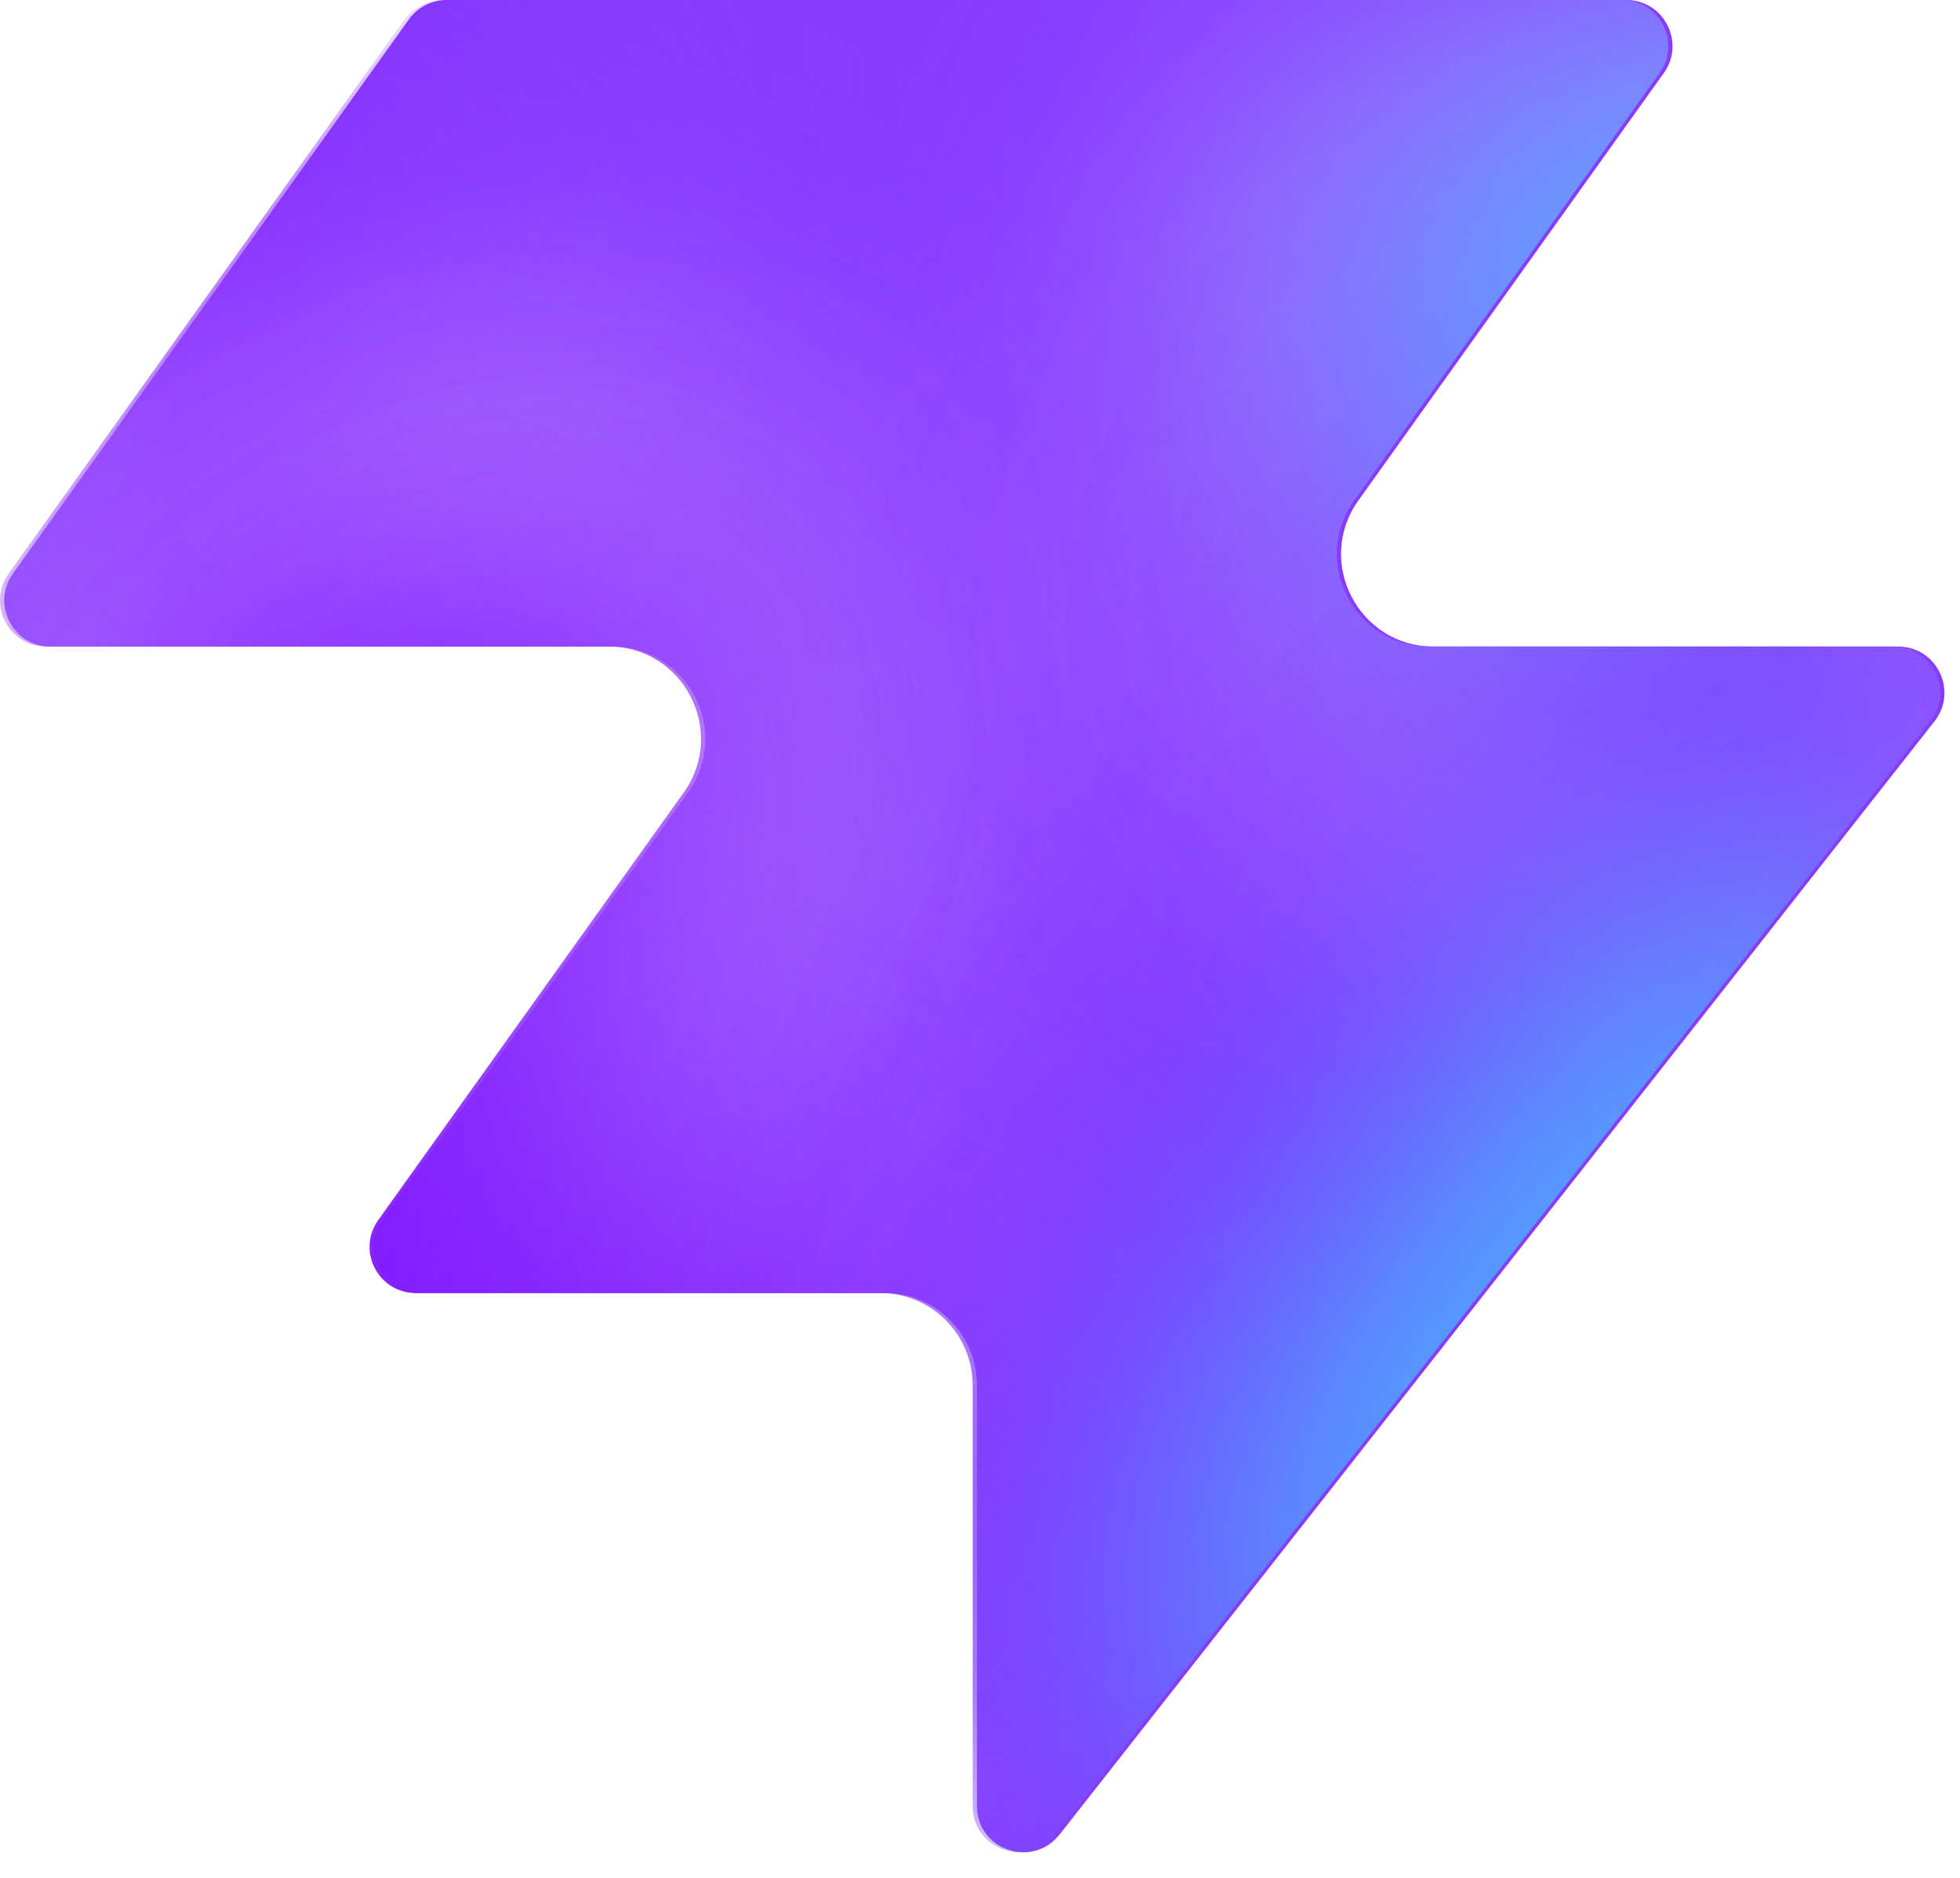
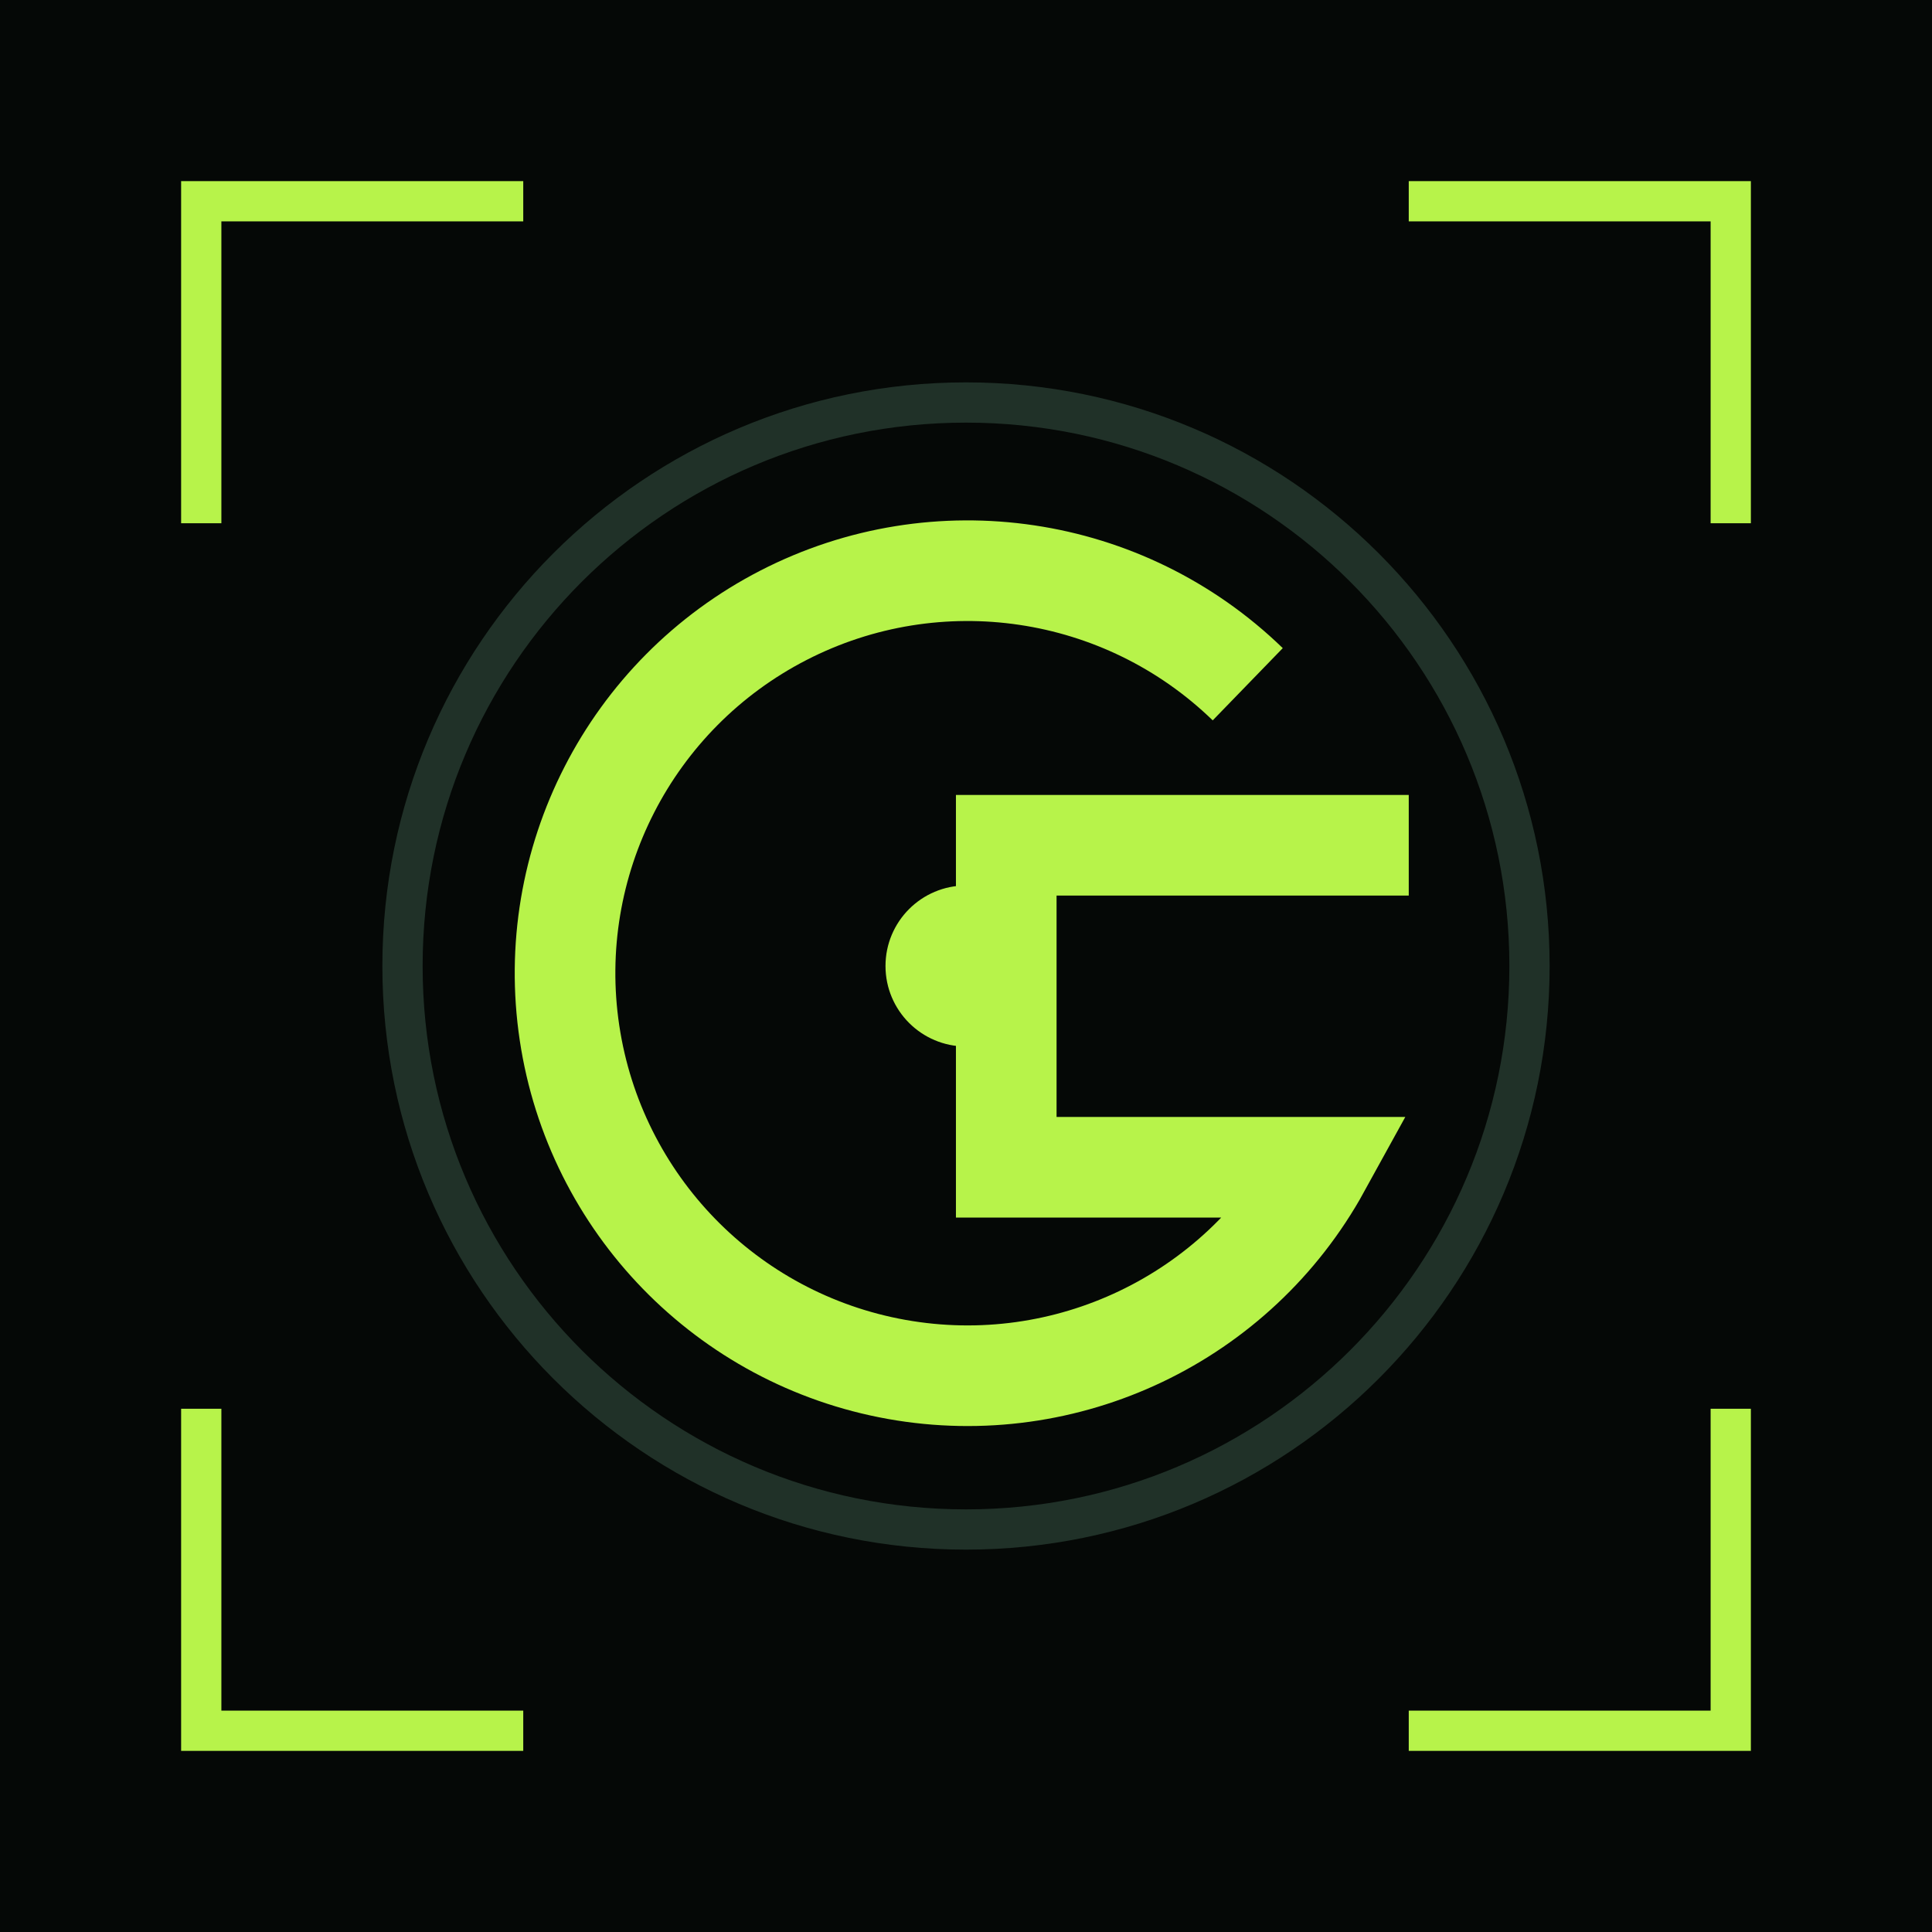
- <svg xmlns="http://www.w3.org/2000/svg" width="48" height="46" fill="none" viewBox="0 0 48 46">
-   <path fill="#863bff" d="M25.946 44.938c-.664.845-2.021.375-2.021-.698V33.937a2.26 2.26 0 0 0-2.262-2.262H10.287c-.92 0-1.456-1.04-.92-1.788l7.48-10.471c1.07-1.497 0-3.578-1.842-3.578H1.237c-.92 0-1.456-1.04-.92-1.788L10.013.474c.214-.297.556-.474.92-.474h28.894c.92 0 1.456 1.04.92 1.788l-7.48 10.471c-1.07 1.498 0 3.579 1.842 3.579h11.377c.943 0 1.473 1.088.89 1.83L25.947 44.94z" style="fill:#863bff;fill:color(display-p3 .525 .23 1);fill-opacity:1" />
-   <mask id="a" width="48" height="46" x="0" y="0" maskUnits="userSpaceOnUse" style="mask-type:alpha">
-     <path fill="#000" d="M25.842 44.938c-.664.844-2.021.375-2.021-.698V33.937a2.26 2.26 0 0 0-2.262-2.262H10.183c-.92 0-1.456-1.04-.92-1.788l7.48-10.471c1.07-1.498 0-3.579-1.842-3.579H1.133c-.92 0-1.456-1.04-.92-1.787L9.91.473c.214-.297.556-.474.92-.474h28.894c.92 0 1.456 1.04.92 1.788l-7.48 10.471c-1.07 1.498 0 3.578 1.842 3.578h11.377c.943 0 1.473 1.088.89 1.832L25.843 44.94z" style="fill:#000;fill-opacity:1" />
-   </mask>
-   <g mask="url(#a)">
-     <g filter="url(#b)">
-       <ellipse cx="5.508" cy="14.704" fill="#ede6ff" rx="5.508" ry="14.704" style="fill:#ede6ff;fill:color(display-p3 .927 .903 1);fill-opacity:1" transform="matrix(.00324 1 1 -.00324 -4.47 31.516)" />
-     </g>
-     <g filter="url(#c)">
-       <ellipse cx="10.399" cy="29.851" fill="#ede6ff" rx="10.399" ry="29.851" style="fill:#ede6ff;fill:color(display-p3 .927 .903 1);fill-opacity:1" transform="matrix(.00324 1 1 -.00324 -39.328 7.883)" />
-     </g>
-     <g filter="url(#d)">
-       <ellipse cx="5.508" cy="30.487" fill="#7e14ff" rx="5.508" ry="30.487" style="fill:#7e14ff;fill:color(display-p3 .492 .077 1);fill-opacity:1" transform="rotate(89.814 -25.913 -14.639)scale(1 -1)" />
-     </g>
-     <g filter="url(#e)">
-       <ellipse cx="5.508" cy="30.599" fill="#7e14ff" rx="5.508" ry="30.599" style="fill:#7e14ff;fill:color(display-p3 .492 .077 1);fill-opacity:1" transform="rotate(89.814 -32.644 -3.334)scale(1 -1)" />
-     </g>
-     <g filter="url(#f)">
-       <ellipse cx="5.508" cy="30.599" fill="#7e14ff" rx="5.508" ry="30.599" style="fill:#7e14ff;fill:color(display-p3 .492 .077 1);fill-opacity:1" transform="matrix(.00324 1 1 -.00324 -34.34 30.47)" />
-     </g>
-     <g filter="url(#g)">
-       <ellipse cx="14.072" cy="22.078" fill="#ede6ff" rx="14.072" ry="22.078" style="fill:#ede6ff;fill:color(display-p3 .927 .903 1);fill-opacity:1" transform="rotate(93.35 24.506 48.493)scale(-1 1)" />
-     </g>
-     <g filter="url(#h)">
-       <ellipse cx="3.47" cy="21.501" fill="#7e14ff" rx="3.47" ry="21.501" style="fill:#7e14ff;fill:color(display-p3 .492 .077 1);fill-opacity:1" transform="rotate(89.009 28.708 47.59)scale(-1 1)" />
-     </g>
-     <g filter="url(#i)">
-       <ellipse cx="3.47" cy="21.501" fill="#7e14ff" rx="3.47" ry="21.501" style="fill:#7e14ff;fill:color(display-p3 .492 .077 1);fill-opacity:1" transform="rotate(89.009 28.708 47.59)scale(-1 1)" />
-     </g>
-     <g filter="url(#j)">
-       <ellipse cx=".387" cy="8.972" fill="#7e14ff" rx="4.407" ry="29.108" style="fill:#7e14ff;fill:color(display-p3 .492 .077 1);fill-opacity:1" transform="rotate(39.51 .387 8.972)" />
-     </g>
-     <g filter="url(#k)">
-       <ellipse cx="47.523" cy="-6.092" fill="#7e14ff" rx="4.407" ry="29.108" style="fill:#7e14ff;fill:color(display-p3 .492 .077 1);fill-opacity:1" transform="rotate(37.892 47.523 -6.092)" />
-     </g>
-     <g filter="url(#l)">
-       <ellipse cx="41.412" cy="6.333" fill="#47bfff" rx="5.971" ry="9.665" style="fill:#47bfff;fill:color(display-p3 .28 .748 1);fill-opacity:1" transform="rotate(37.892 41.412 6.333)" />
-     </g>
-     <g filter="url(#m)">
-       <ellipse cx="-1.879" cy="38.332" fill="#7e14ff" rx="4.407" ry="29.108" style="fill:#7e14ff;fill:color(display-p3 .492 .077 1);fill-opacity:1" transform="rotate(37.892 -1.88 38.332)" />
-     </g>
-     <g filter="url(#n)">
-       <ellipse cx="-1.879" cy="38.332" fill="#7e14ff" rx="4.407" ry="29.108" style="fill:#7e14ff;fill:color(display-p3 .492 .077 1);fill-opacity:1" transform="rotate(37.892 -1.88 38.332)" />
-     </g>
-     <g filter="url(#o)">
-       <ellipse cx="35.651" cy="29.907" fill="#7e14ff" rx="4.407" ry="29.108" style="fill:#7e14ff;fill:color(display-p3 .492 .077 1);fill-opacity:1" transform="rotate(37.892 35.651 29.907)" />
-     </g>
-     <g filter="url(#p)">
-       <ellipse cx="38.418" cy="32.4" fill="#47bfff" rx="5.971" ry="15.297" style="fill:#47bfff;fill:color(display-p3 .28 .748 1);fill-opacity:1" transform="rotate(37.892 38.418 32.4)" />
-     </g>
-   </g>
-   <defs>
-     <filter id="b" width="60.045" height="41.654" x="-19.77" y="16.149" color-interpolation-filters="sRGB" filterUnits="userSpaceOnUse">
-       <feFlood flood-opacity="0" result="BackgroundImageFix" />
-       <feBlend in="SourceGraphic" in2="BackgroundImageFix" result="shape" />
-       <feGaussianBlur result="effect1_foregroundBlur_2002_17158" stdDeviation="7.659" />
-     </filter>
-     <filter id="c" width="90.34" height="51.437" x="-54.613" y="-7.533" color-interpolation-filters="sRGB" filterUnits="userSpaceOnUse">
-       <feFlood flood-opacity="0" result="BackgroundImageFix" />
-       <feBlend in="SourceGraphic" in2="BackgroundImageFix" result="shape" />
-       <feGaussianBlur result="effect1_foregroundBlur_2002_17158" stdDeviation="7.659" />
-     </filter>
-     <filter id="d" width="79.355" height="29.4" x="-49.64" y="2.03" color-interpolation-filters="sRGB" filterUnits="userSpaceOnUse">
-       <feFlood flood-opacity="0" result="BackgroundImageFix" />
-       <feBlend in="SourceGraphic" in2="BackgroundImageFix" result="shape" />
-       <feGaussianBlur result="effect1_foregroundBlur_2002_17158" stdDeviation="4.596" />
-     </filter>
-     <filter id="e" width="79.579" height="29.4" x="-45.045" y="20.029" color-interpolation-filters="sRGB" filterUnits="userSpaceOnUse">
-       <feFlood flood-opacity="0" result="BackgroundImageFix" />
-       <feBlend in="SourceGraphic" in2="BackgroundImageFix" result="shape" />
-       <feGaussianBlur result="effect1_foregroundBlur_2002_17158" stdDeviation="4.596" />
-     </filter>
-     <filter id="f" width="79.579" height="29.4" x="-43.513" y="21.178" color-interpolation-filters="sRGB" filterUnits="userSpaceOnUse">
-       <feFlood flood-opacity="0" result="BackgroundImageFix" />
-       <feBlend in="SourceGraphic" in2="BackgroundImageFix" result="shape" />
-       <feGaussianBlur result="effect1_foregroundBlur_2002_17158" stdDeviation="4.596" />
-     </filter>
-     <filter id="g" width="74.749" height="58.852" x="15.756" y="-17.901" color-interpolation-filters="sRGB" filterUnits="userSpaceOnUse">
-       <feFlood flood-opacity="0" result="BackgroundImageFix" />
-       <feBlend in="SourceGraphic" in2="BackgroundImageFix" result="shape" />
-       <feGaussianBlur result="effect1_foregroundBlur_2002_17158" stdDeviation="7.659" />
-     </filter>
-     <filter id="h" width="61.377" height="25.362" x="23.548" y="2.284" color-interpolation-filters="sRGB" filterUnits="userSpaceOnUse">
-       <feFlood flood-opacity="0" result="BackgroundImageFix" />
-       <feBlend in="SourceGraphic" in2="BackgroundImageFix" result="shape" />
-       <feGaussianBlur result="effect1_foregroundBlur_2002_17158" stdDeviation="4.596" />
-     </filter>
-     <filter id="i" width="61.377" height="25.362" x="23.548" y="2.284" color-interpolation-filters="sRGB" filterUnits="userSpaceOnUse">
-       <feFlood flood-opacity="0" result="BackgroundImageFix" />
-       <feBlend in="SourceGraphic" in2="BackgroundImageFix" result="shape" />
-       <feGaussianBlur result="effect1_foregroundBlur_2002_17158" stdDeviation="4.596" />
-     </filter>
-     <filter id="j" width="56.045" height="63.649" x="-27.636" y="-22.853" color-interpolation-filters="sRGB" filterUnits="userSpaceOnUse">
-       <feFlood flood-opacity="0" result="BackgroundImageFix" />
-       <feBlend in="SourceGraphic" in2="BackgroundImageFix" result="shape" />
-       <feGaussianBlur result="effect1_foregroundBlur_2002_17158" stdDeviation="4.596" />
-     </filter>
-     <filter id="k" width="54.814" height="64.646" x="20.116" y="-38.415" color-interpolation-filters="sRGB" filterUnits="userSpaceOnUse">
-       <feFlood flood-opacity="0" result="BackgroundImageFix" />
-       <feBlend in="SourceGraphic" in2="BackgroundImageFix" result="shape" />
-       <feGaussianBlur result="effect1_foregroundBlur_2002_17158" stdDeviation="4.596" />
-     </filter>
-     <filter id="l" width="33.541" height="35.313" x="24.641" y="-11.323" color-interpolation-filters="sRGB" filterUnits="userSpaceOnUse">
-       <feFlood flood-opacity="0" result="BackgroundImageFix" />
-       <feBlend in="SourceGraphic" in2="BackgroundImageFix" result="shape" />
-       <feGaussianBlur result="effect1_foregroundBlur_2002_17158" stdDeviation="4.596" />
-     </filter>
-     <filter id="m" width="54.814" height="64.646" x="-29.286" y="6.009" color-interpolation-filters="sRGB" filterUnits="userSpaceOnUse">
-       <feFlood flood-opacity="0" result="BackgroundImageFix" />
-       <feBlend in="SourceGraphic" in2="BackgroundImageFix" result="shape" />
-       <feGaussianBlur result="effect1_foregroundBlur_2002_17158" stdDeviation="4.596" />
-     </filter>
-     <filter id="n" width="54.814" height="64.646" x="-29.286" y="6.009" color-interpolation-filters="sRGB" filterUnits="userSpaceOnUse">
-       <feFlood flood-opacity="0" result="BackgroundImageFix" />
-       <feBlend in="SourceGraphic" in2="BackgroundImageFix" result="shape" />
-       <feGaussianBlur result="effect1_foregroundBlur_2002_17158" stdDeviation="4.596" />
-     </filter>
-     <filter id="o" width="54.814" height="64.646" x="8.244" y="-2.416" color-interpolation-filters="sRGB" filterUnits="userSpaceOnUse">
-       <feFlood flood-opacity="0" result="BackgroundImageFix" />
-       <feBlend in="SourceGraphic" in2="BackgroundImageFix" result="shape" />
-       <feGaussianBlur result="effect1_foregroundBlur_2002_17158" stdDeviation="4.596" />
-     </filter>
-     <filter id="p" width="39.409" height="43.623" x="18.713" y="10.588" color-interpolation-filters="sRGB" filterUnits="userSpaceOnUse">
-       <feFlood flood-opacity="0" result="BackgroundImageFix" />
-       <feBlend in="SourceGraphic" in2="BackgroundImageFix" result="shape" />
-       <feGaussianBlur result="effect1_foregroundBlur_2002_17158" stdDeviation="4.596" />
-     </filter>
-   </defs>
+ <svg xmlns="http://www.w3.org/2000/svg" width="48" height="48" viewBox="0 0 48 48">
+   <rect width="48" height="48" fill="#050806" />
+   <path fill="none" stroke="#b7f34a" d="M5 13V5h8M35 5h8v8M43 35v8h-8M13 43H5v-8" />
+   <circle cx="24" cy="24" r="14" fill="none" stroke="#203128" />
+   <path fill="none" stroke="#b7f34a" stroke-width="2.5" d="M31 17a10 10 0 1 0 1.8 12H25v-8h10" />
+   <circle cx="24" cy="24" r="2" fill="#b7f34a" />
</svg>
